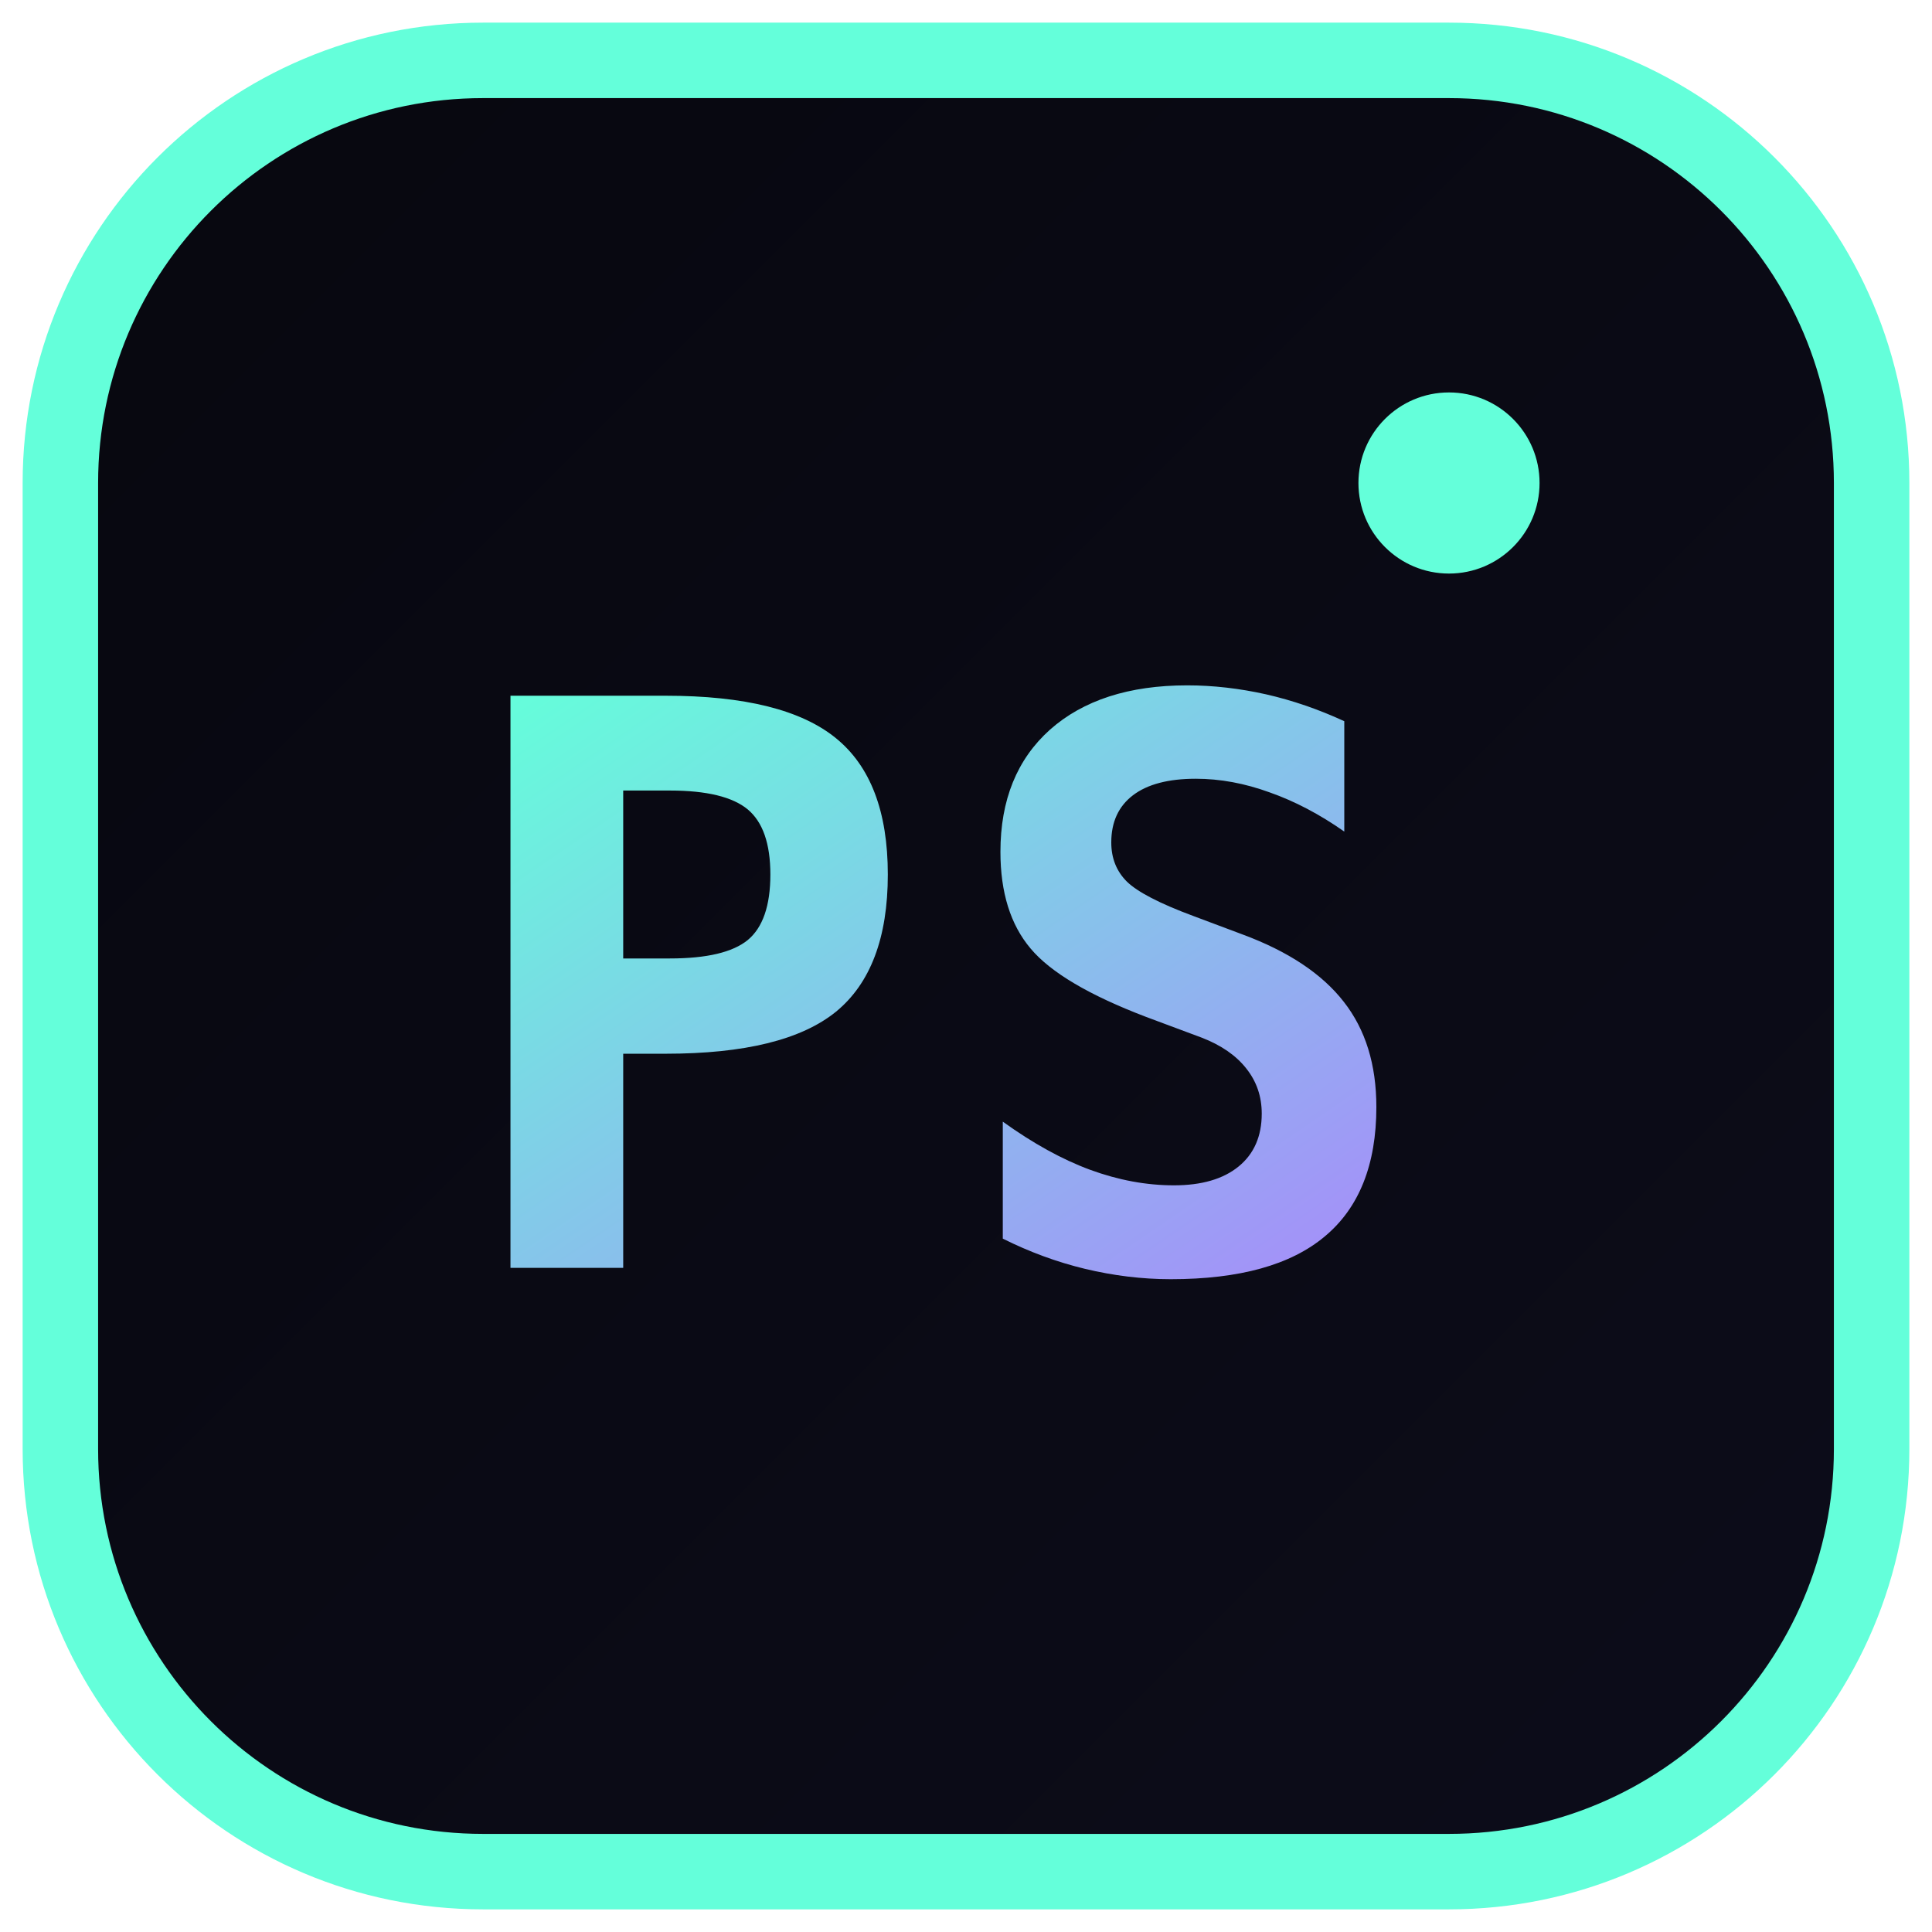
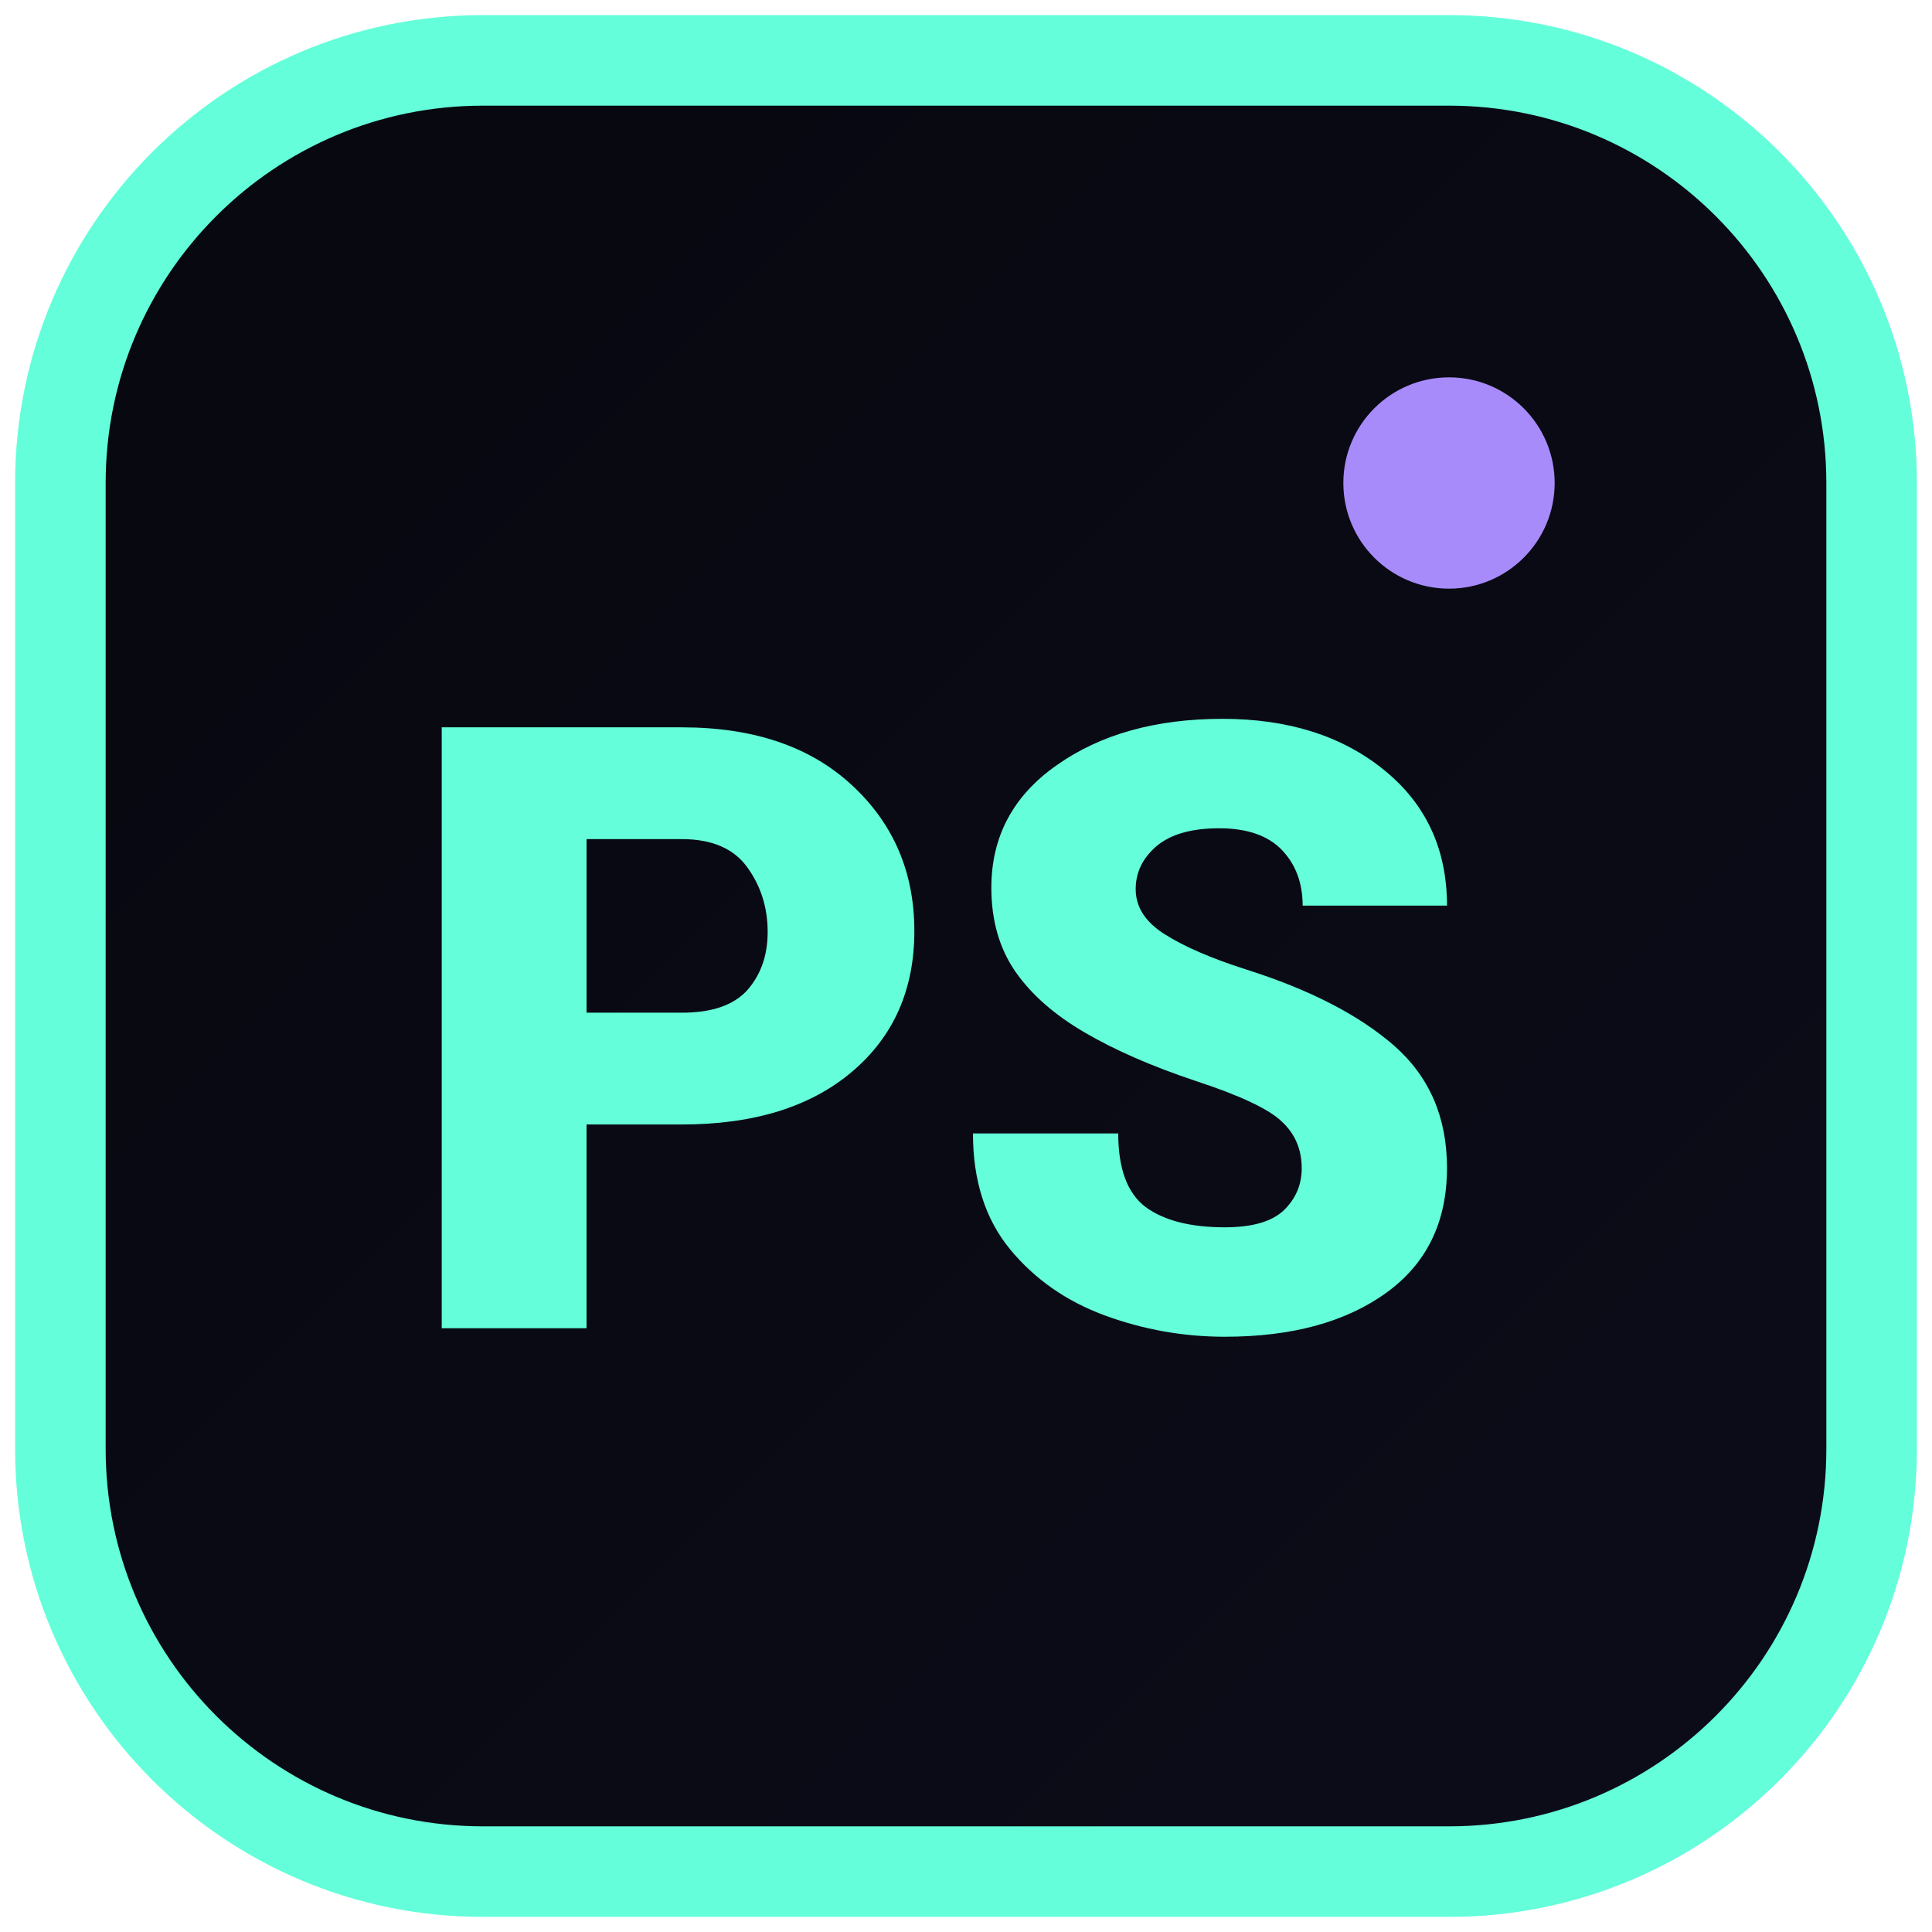
- <svg xmlns="http://www.w3.org/2000/svg" viewBox="0 0 64 64">
+ <svg xmlns="http://www.w3.org/2000/svg" width="64" height="64" viewBox="0 0 64 64">
  <defs>
    <linearGradient id="bgGrad" x1="0%" y1="0%" x2="100%" y2="100%">
      <stop offset="0%" stop-color="#07070f" />
      <stop offset="100%" stop-color="#0d0d1a" />
    </linearGradient>
-     <linearGradient id="cyanGrad" x1="0%" y1="0%" x2="100%" y2="100%">
-       <stop offset="0%" stop-color="#64ffda" />
-       <stop offset="100%" stop-color="#a78bfa" />
-     </linearGradient>
  </defs>
-   <rect x="2" y="2" width="60" height="60" rx="14" fill="url(#bgGrad)" stroke="#64ffda" stroke-width="2.5" />
-   <circle cx="48" cy="16" r="3" fill="#64ffda" />
-   <text x="31" y="42" font-family="'Space Mono', monospace, sans-serif" font-size="26" font-weight="900" fill="url(#cyanGrad)" text-anchor="middle" letter-spacing="1">PS</text>
+   <rect x="2" y="2" width="60" height="60" rx="14" fill="url(#bgGrad)" stroke="#64ffda" stroke-width="3" />
+   <circle cx="48" cy="16" r="3.5" fill="#a78bfa" />
+   <text x="31" y="44" font-family="system-ui, -apple-system, BlinkMacSystemFont, 'Segoe UI', Roboto, sans-serif" font-size="28" font-weight="900" fill="#64ffda" text-anchor="middle">PS</text>
</svg>
